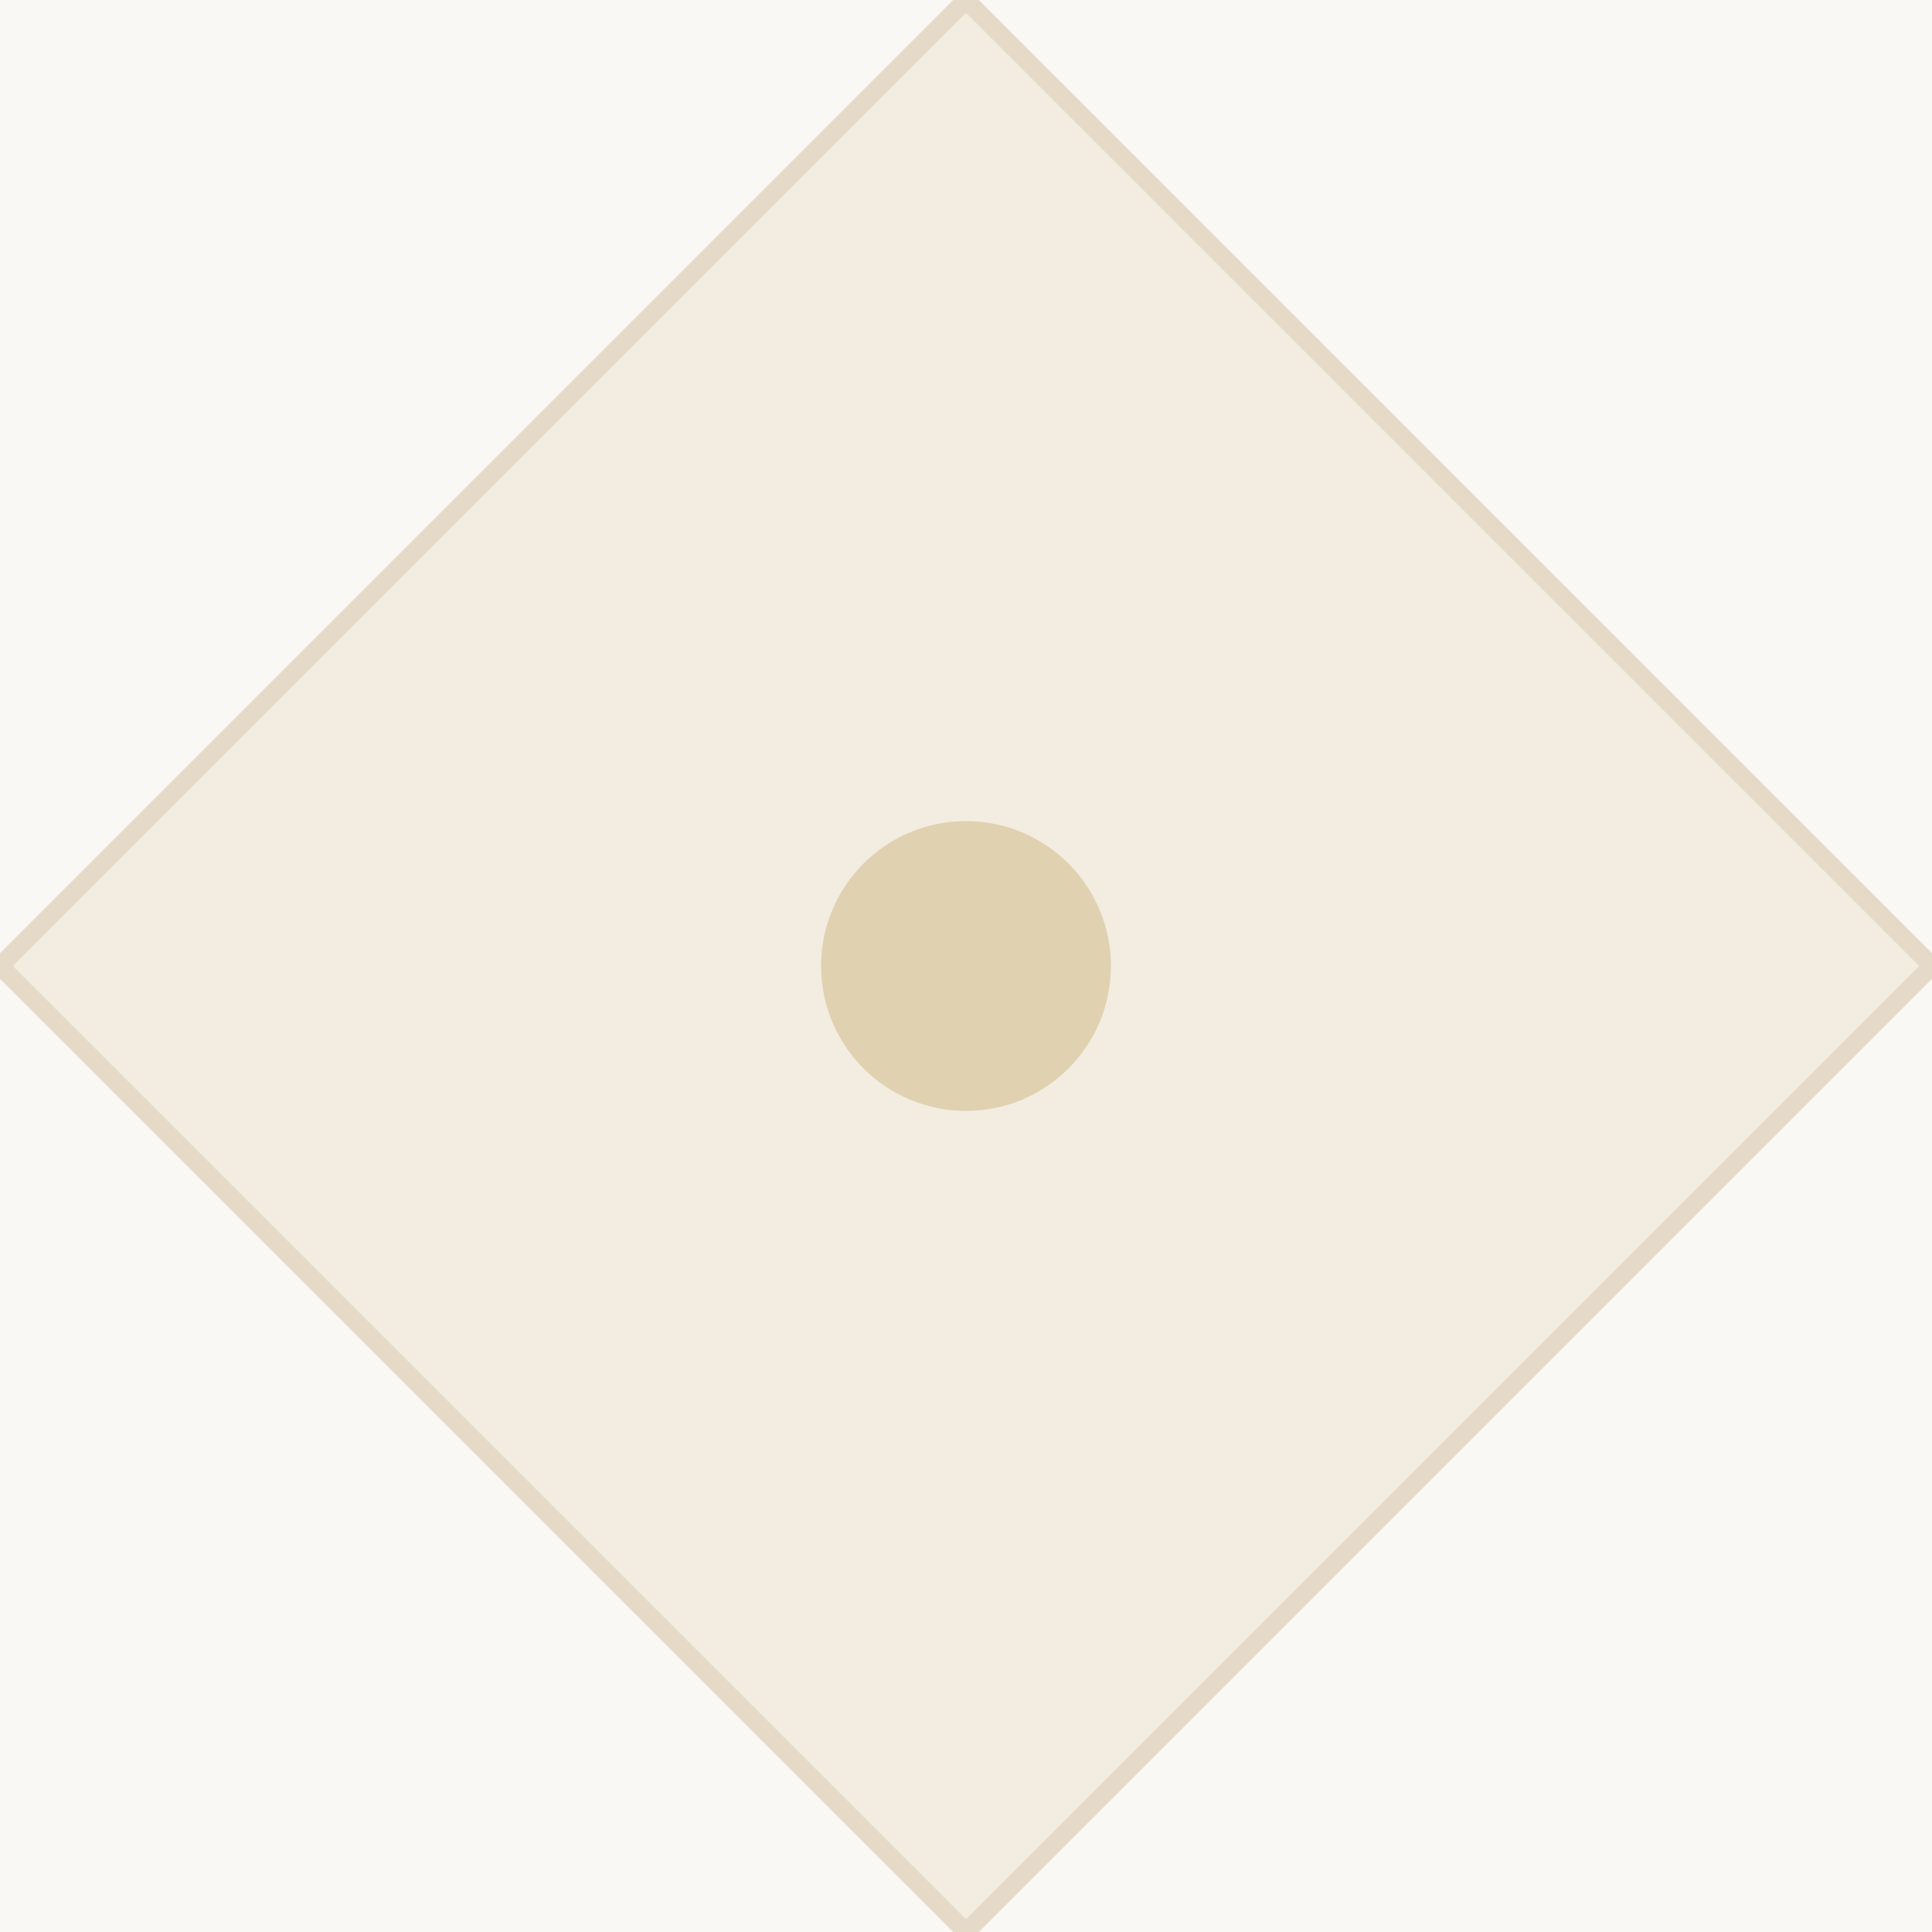
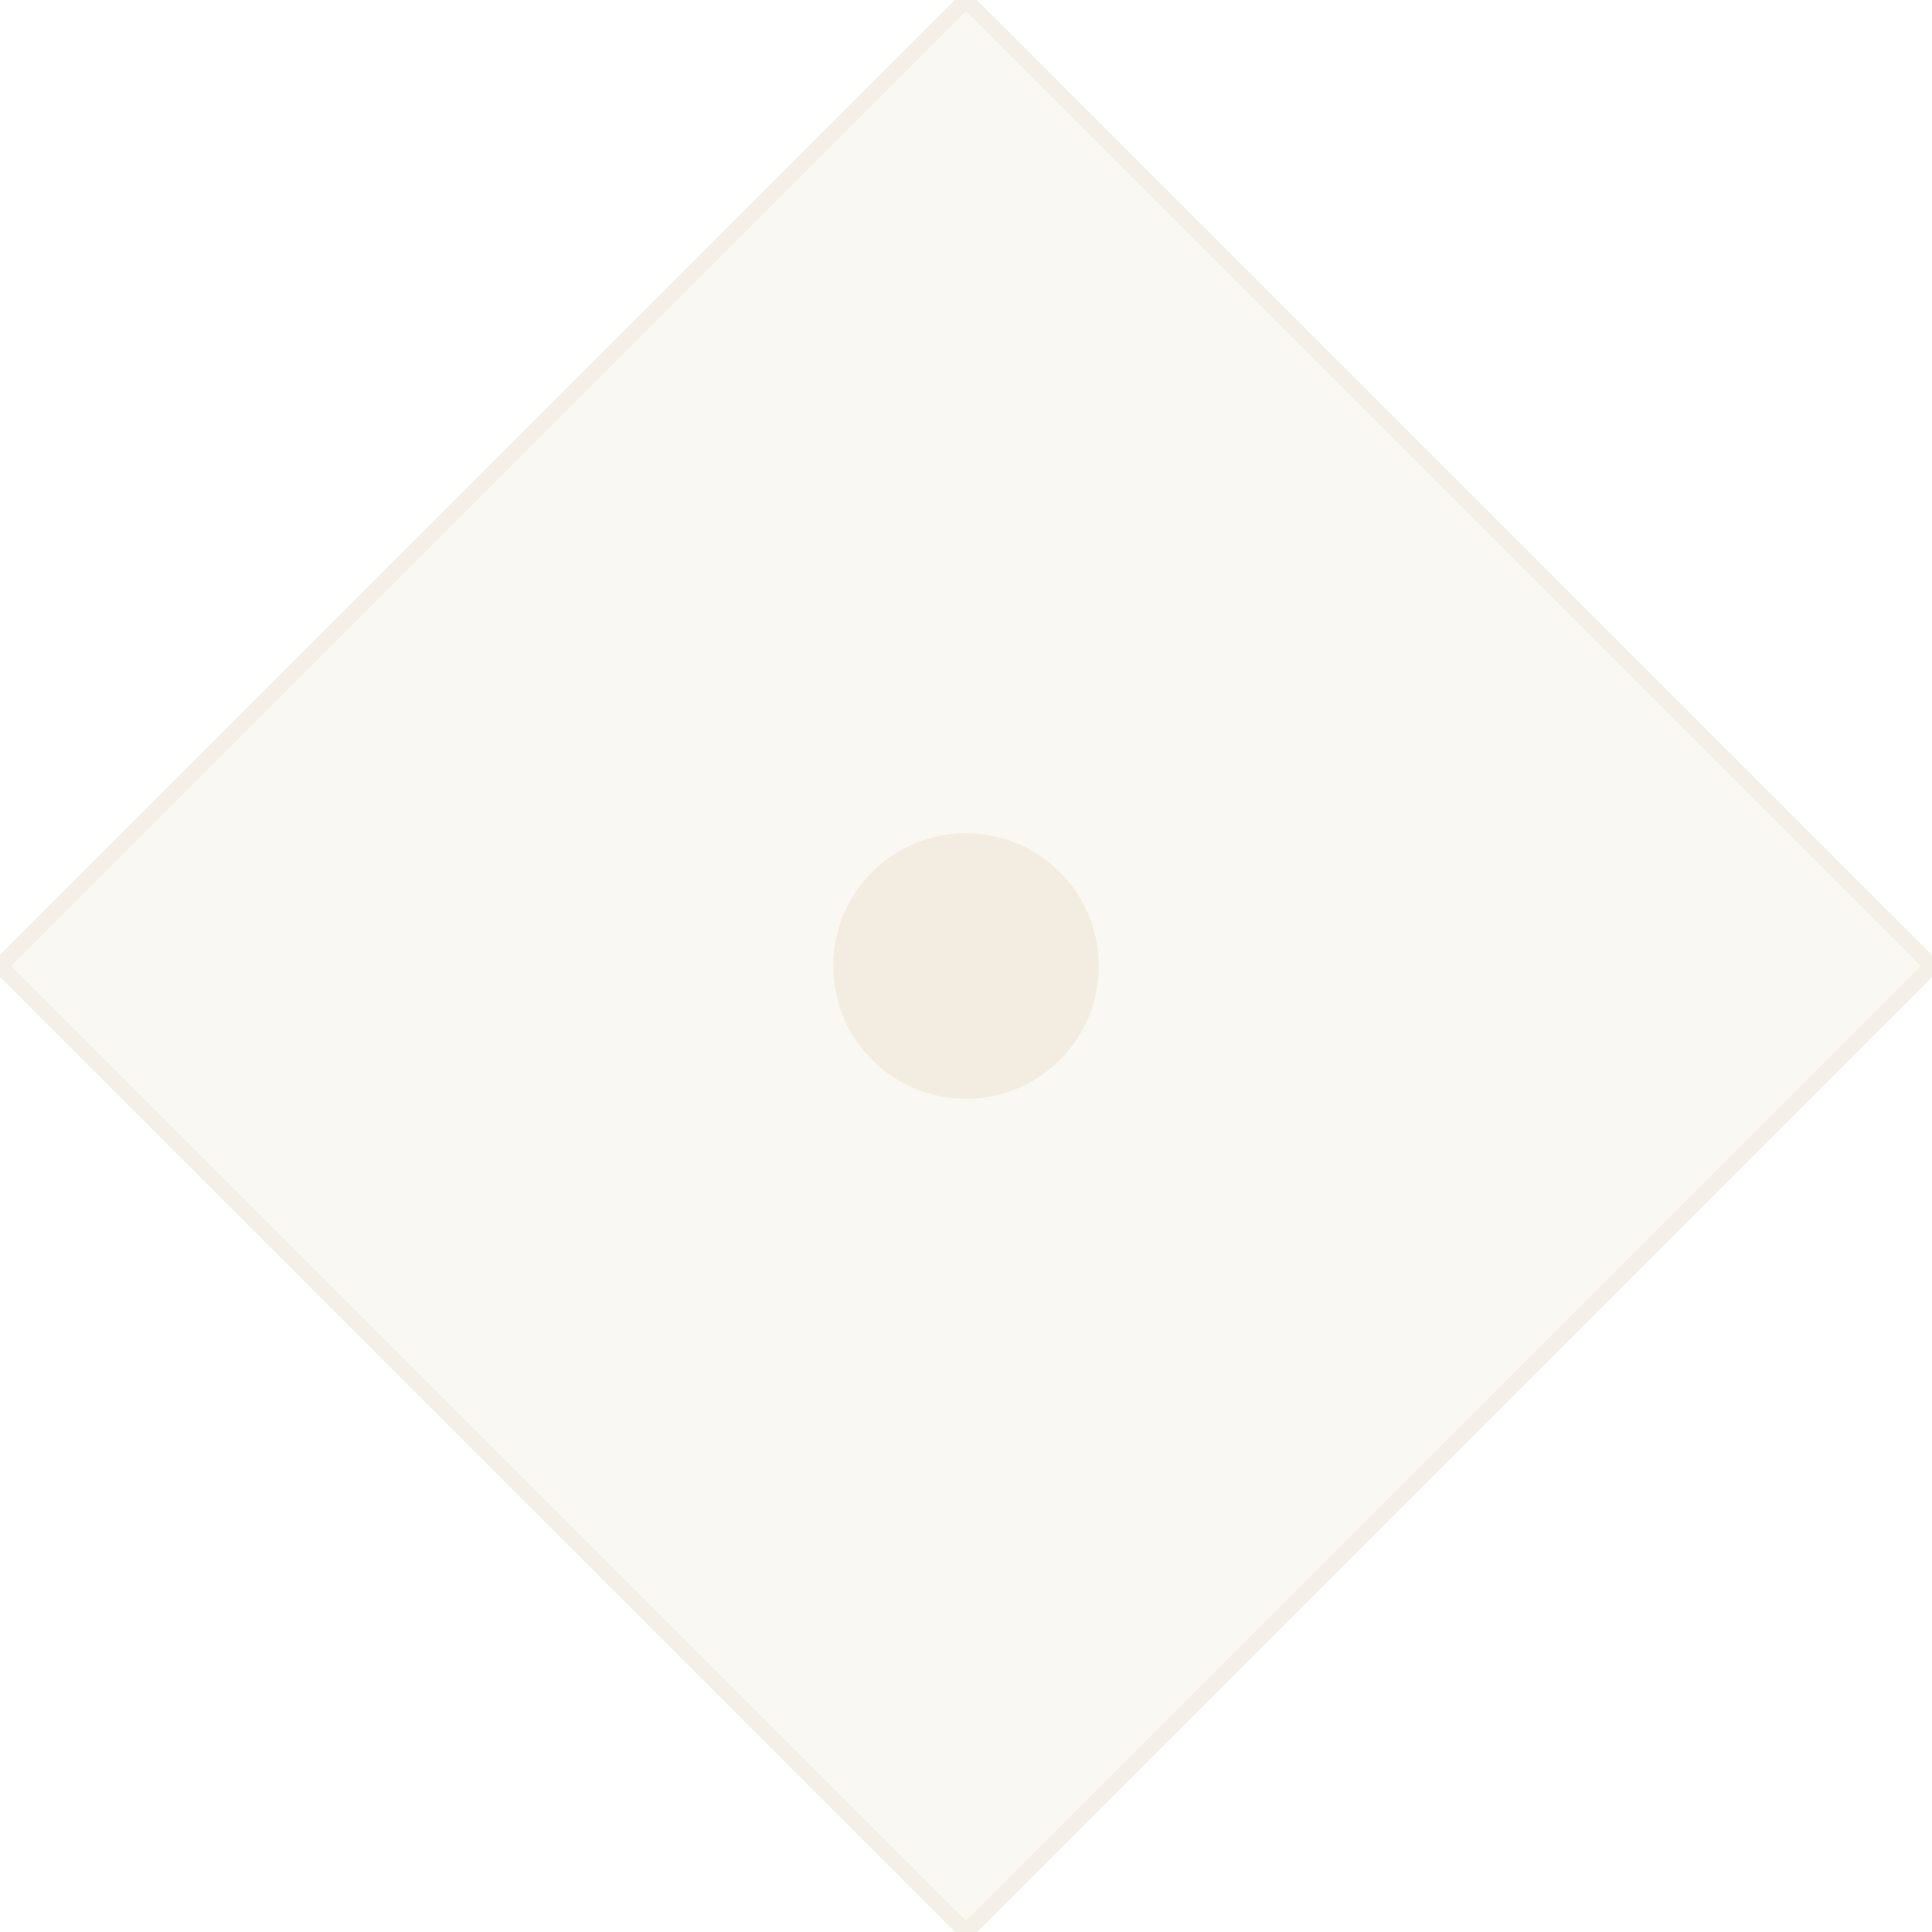
<svg xmlns="http://www.w3.org/2000/svg" width="80" height="80" viewBox="0 0 80 80">
-   <rect width="80" height="80" fill="#FAF8F4" />
-   <polygon points="40,0 80,40 40,80 0,40" fill="#F3ECE0" />
-   <circle cx="40" cy="40" r="6" fill="#E0D1B1" />
-   <path d="M40 0 L80 40 M0 40 L40 80 M40 0 L0 40 M80 40 L40 80" stroke="#E5DAC7" stroke-width="0.75" />
+   <rect width="80" height="80" fill="#FFFFFF" />
+   <g opacity="0.38">
+     <polygon points="40,0 80,40 40,80 0,40" fill="#F3ECE0" />
+     <circle cx="40" cy="40" r="5.5" fill="#DFD0AF" />
+     <path d="M40 0 L80 40 M0 40 L40 80 M40 0 L0 40 M80 40 L40 80" stroke="#E2D6C0" stroke-width="0.65" />
+   </g>
</svg>
